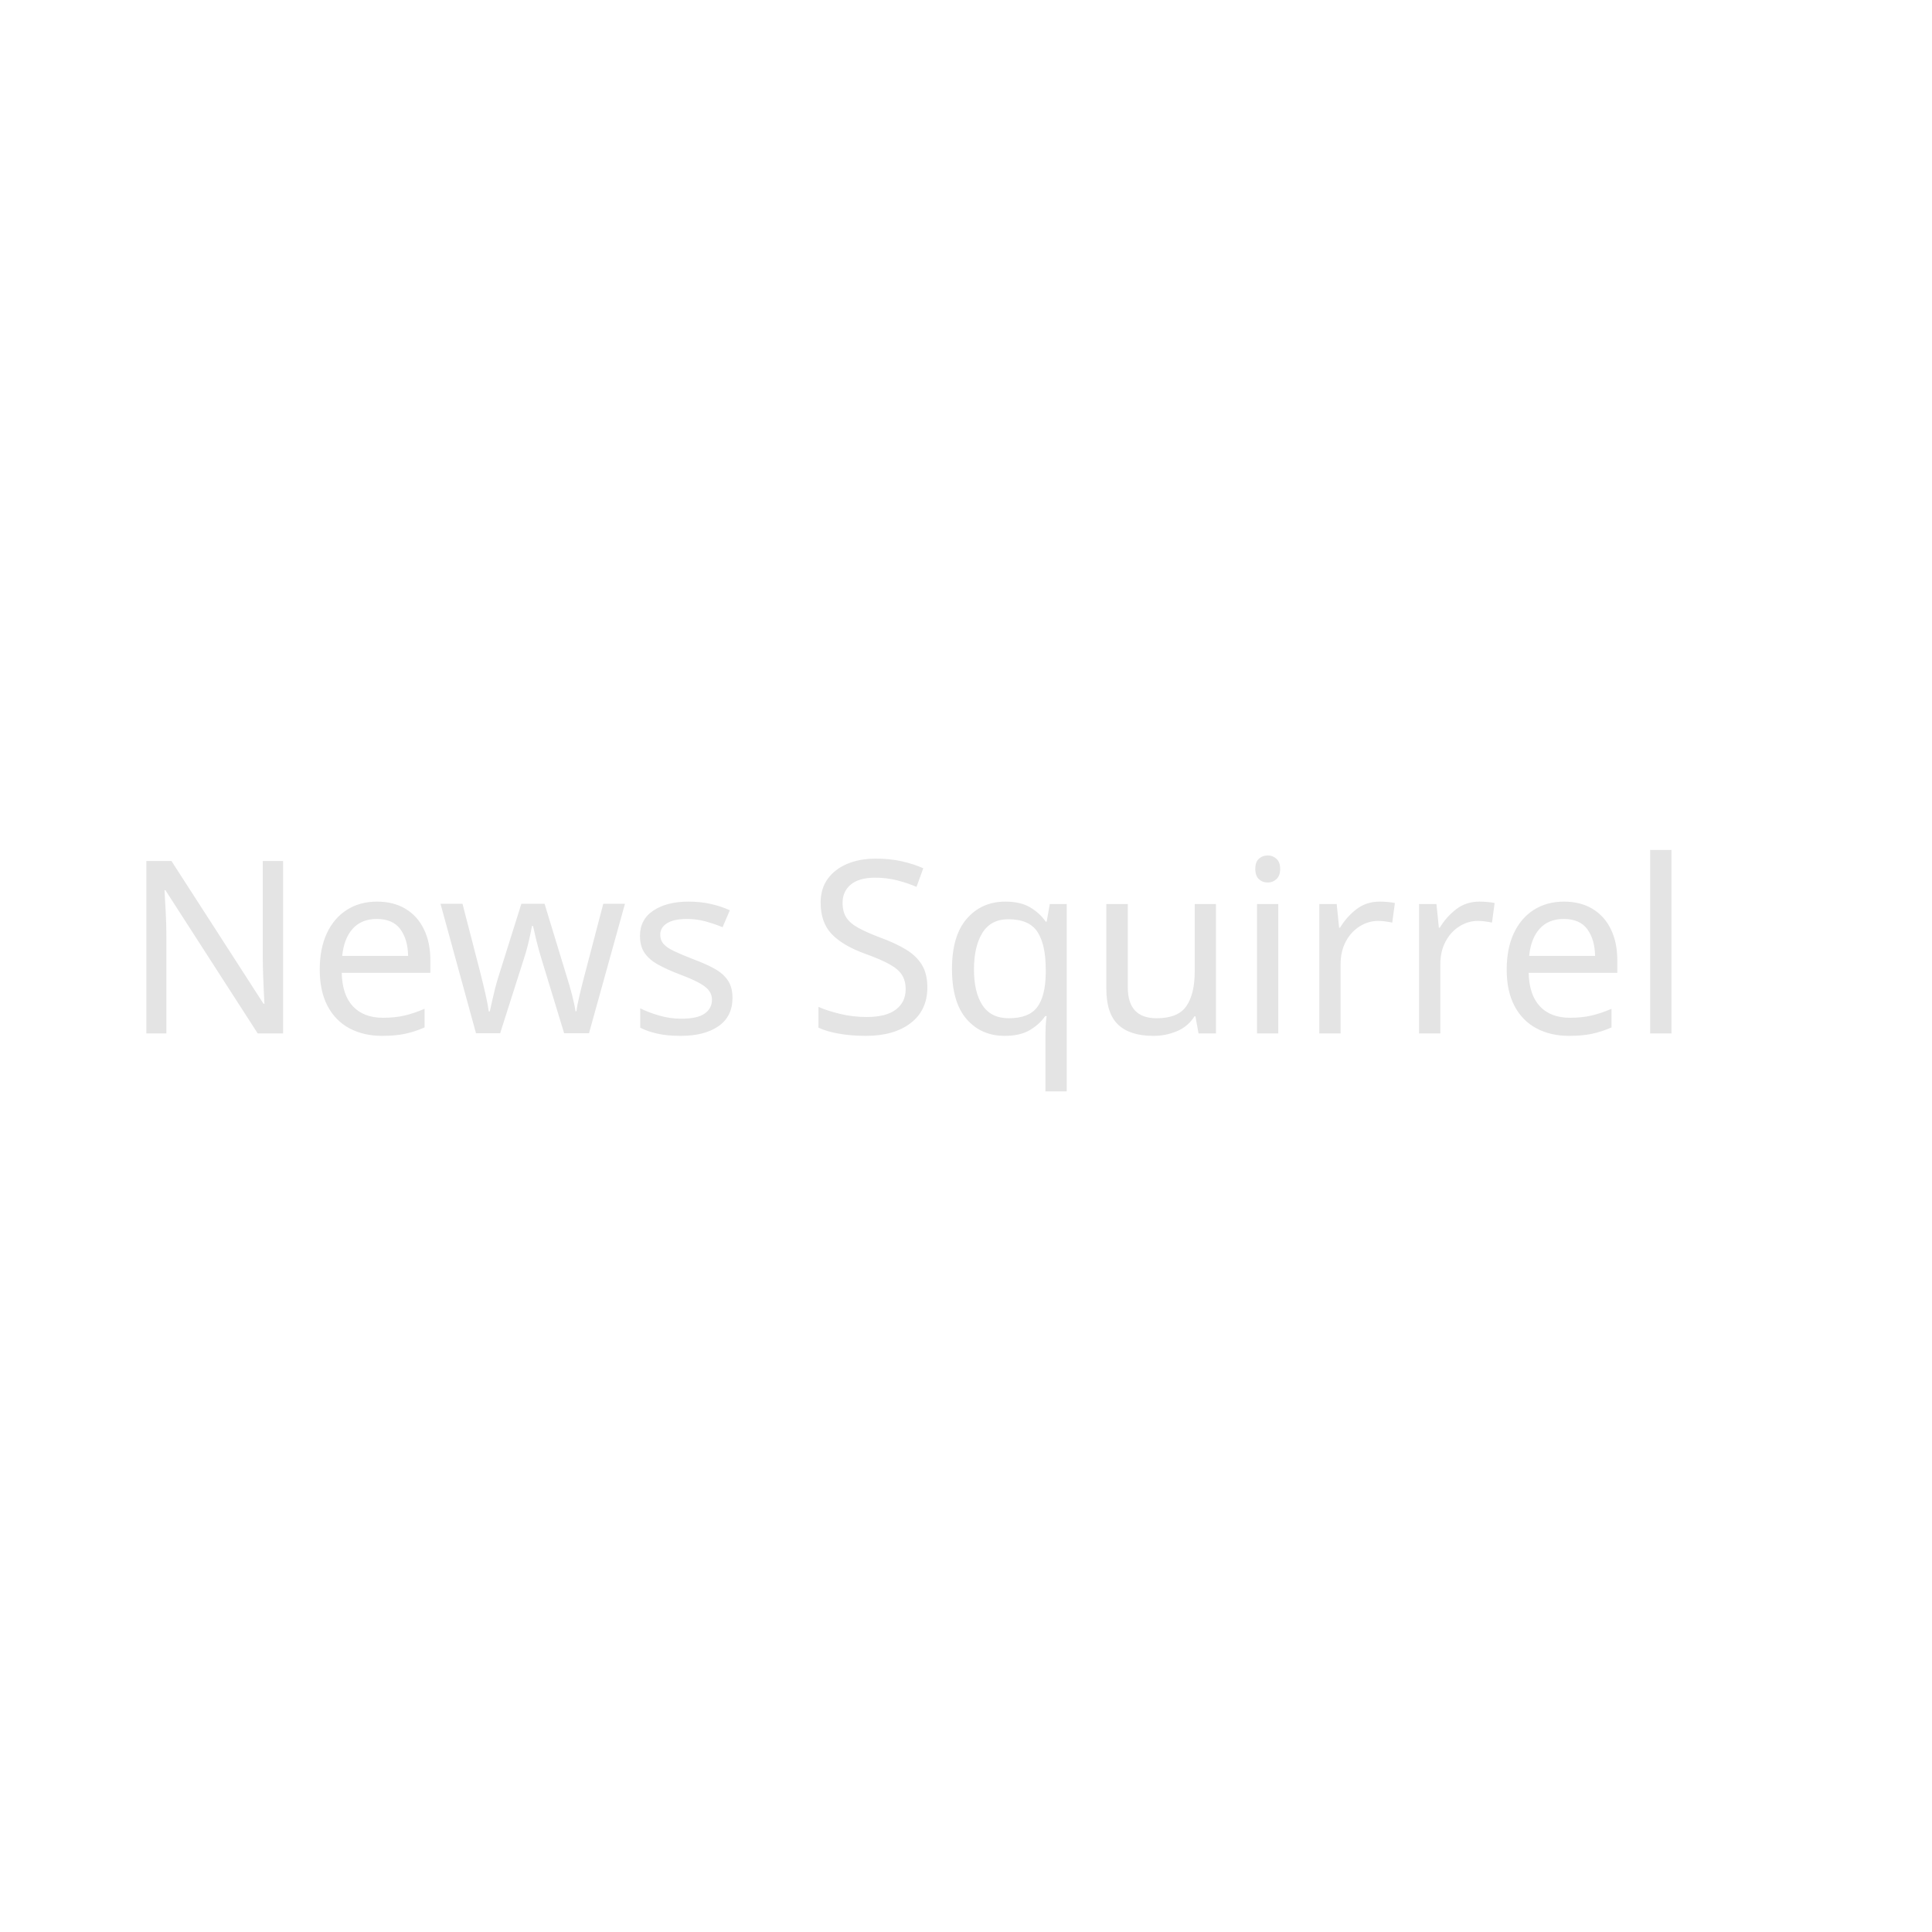
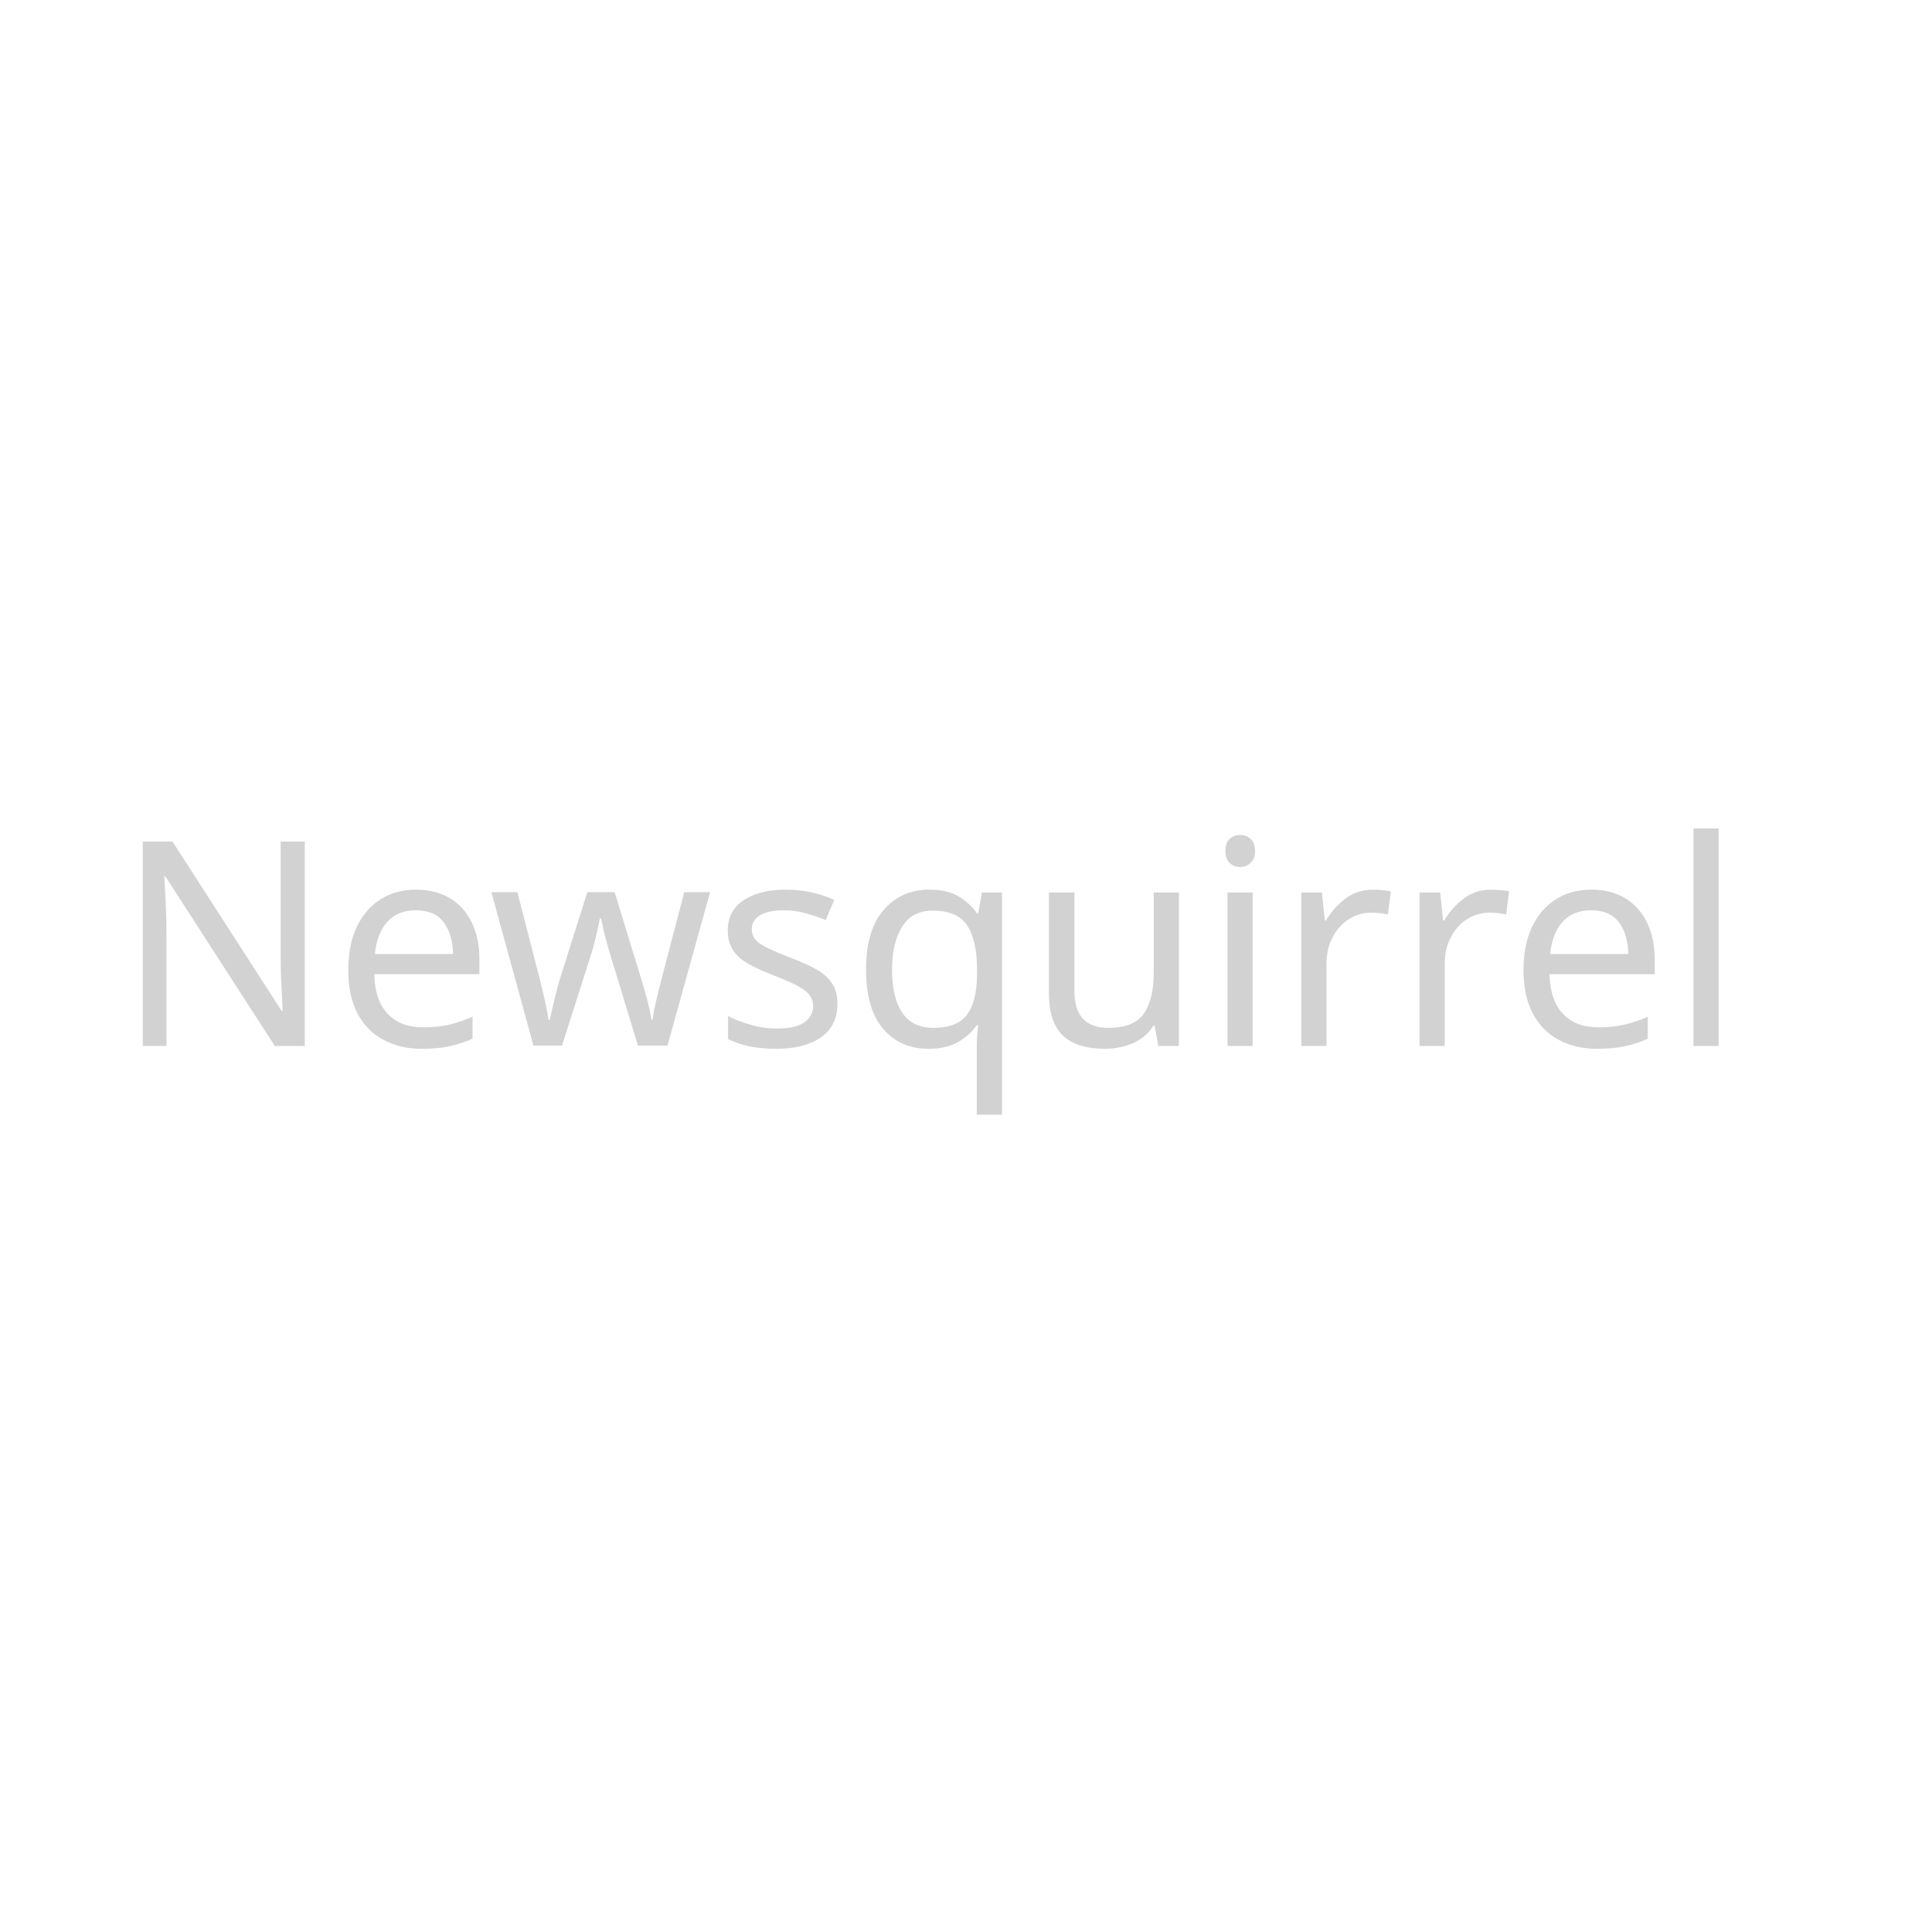
- <svg xmlns="http://www.w3.org/2000/svg" version="1.1" id="Capa_1" x="0px" y="0px" width="512px" height="512px" viewBox="0 0 512 512" style="enable-background:new 0 0 512 512;" xml:space="preserve">
-   <defs id="defs39" />
-   <g id="g6" style="fill:#dddddd">
- </g>
-   <g id="g8" style="fill:#dddddd">
- </g>
-   <g id="g10" style="fill:#dddddd">
- </g>
-   <g id="g12" style="fill:#dddddd">
- </g>
-   <g id="g14" style="fill:#dddddd">
- </g>
-   <g id="g16" style="fill:#dddddd">
- </g>
-   <g id="g18" style="fill:#dddddd">
- </g>
-   <g id="g20" style="fill:#dddddd">
- </g>
-   <g id="g22" style="fill:#dddddd">
- </g>
-   <g id="g24" style="fill:#dddddd">
- </g>
-   <g id="g26" style="fill:#dddddd">
- </g>
-   <g id="g28" style="fill:#dddddd">
- </g>
-   <g id="g30" style="fill:#dddddd">
- </g>
-   <g id="g32" style="fill:#dddddd">
- </g>
-   <g id="g34" style="fill:#dddddd">
- </g>
-   <text xml:space="preserve" style="font-style:normal;font-weight:normal;font-size:64px;line-height:1.25;font-family:sans-serif;letter-spacing:0px;word-spacing:0px;fill:#000000;fill-opacity:0.107;stroke:none" x="32.578" y="273.875" id="text4536">
-     <tspan id="tspan4534" x="32.578" y="273.875">News Squirrel</tspan>
-   </text>
+ <svg xmlns="http://www.w3.org/2000/svg" width="180" height="180" viewBox="0 0 180 180" version="1.1" id="SVGRoot">
+   <defs id="defs4550" />
+   <g id="layer1" transform="translate(0,132)">
+     <text xml:space="preserve" style="font-style:normal;font-weight:normal;font-size:26.667px;line-height:1.25;font-family:sans-serif;letter-spacing:0px;word-spacing:0px;fill:#000000;fill-opacity:0.176;stroke:none;" x="10.71" y="-34.552" id="text5115">
+       <tspan id="tspan5113" x="10.71" y="-34.552" style="font-size:26.667px;fill:#000000;fill-opacity:0.176;">Newsquirrel</tspan>
+     </text>
+   </g>
</svg>
